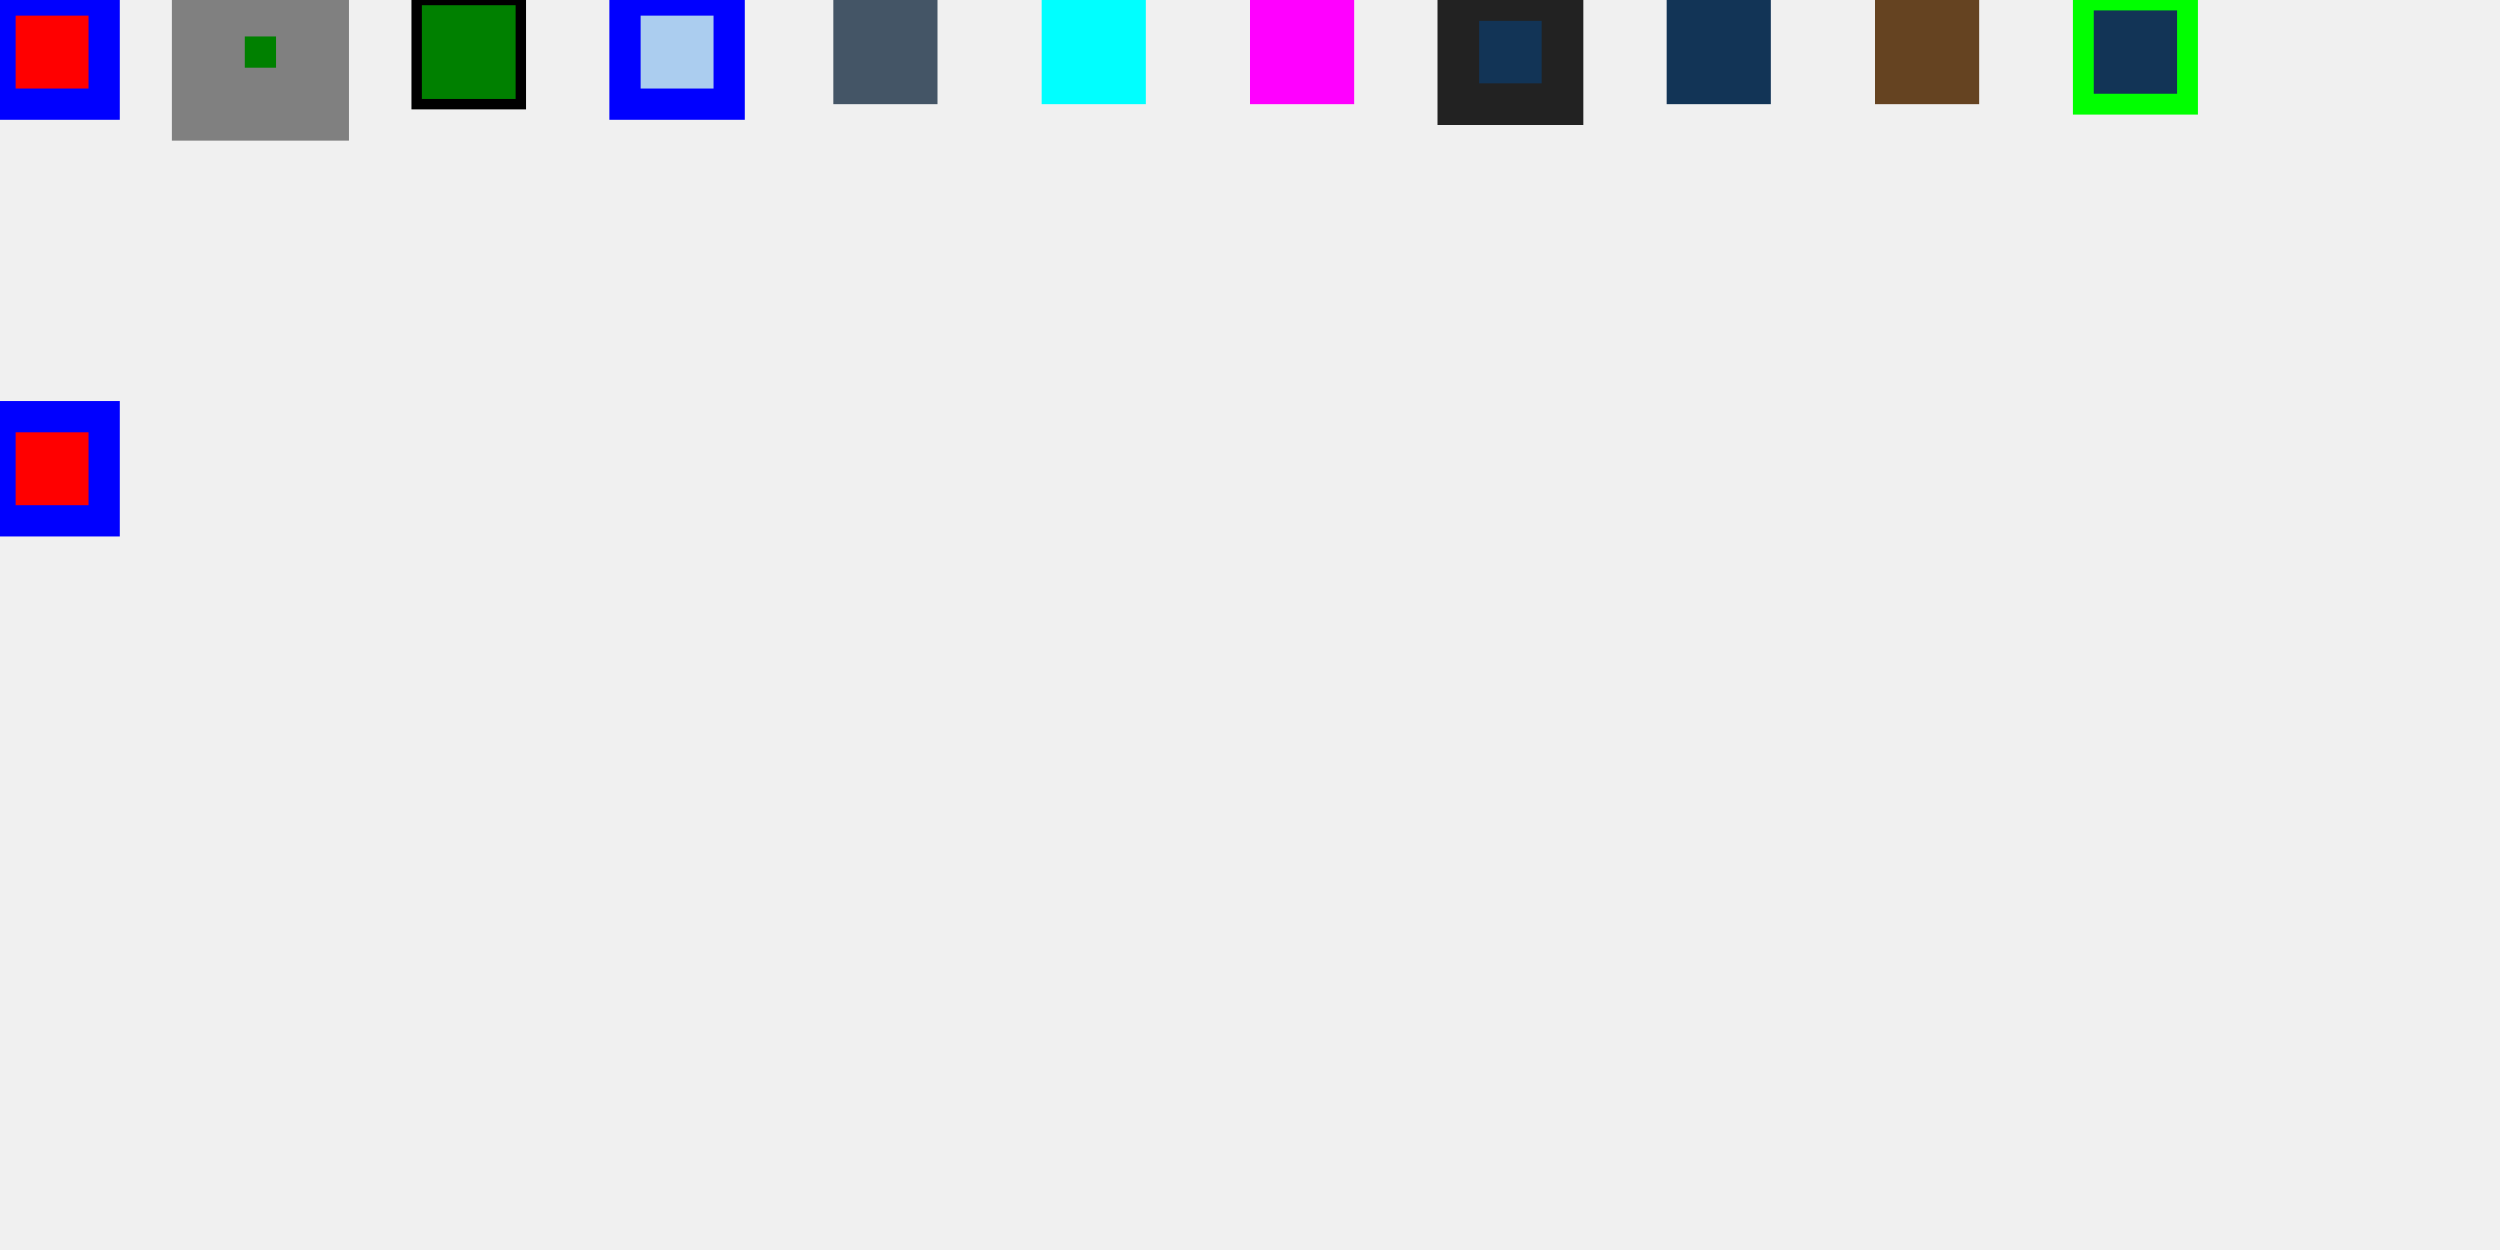
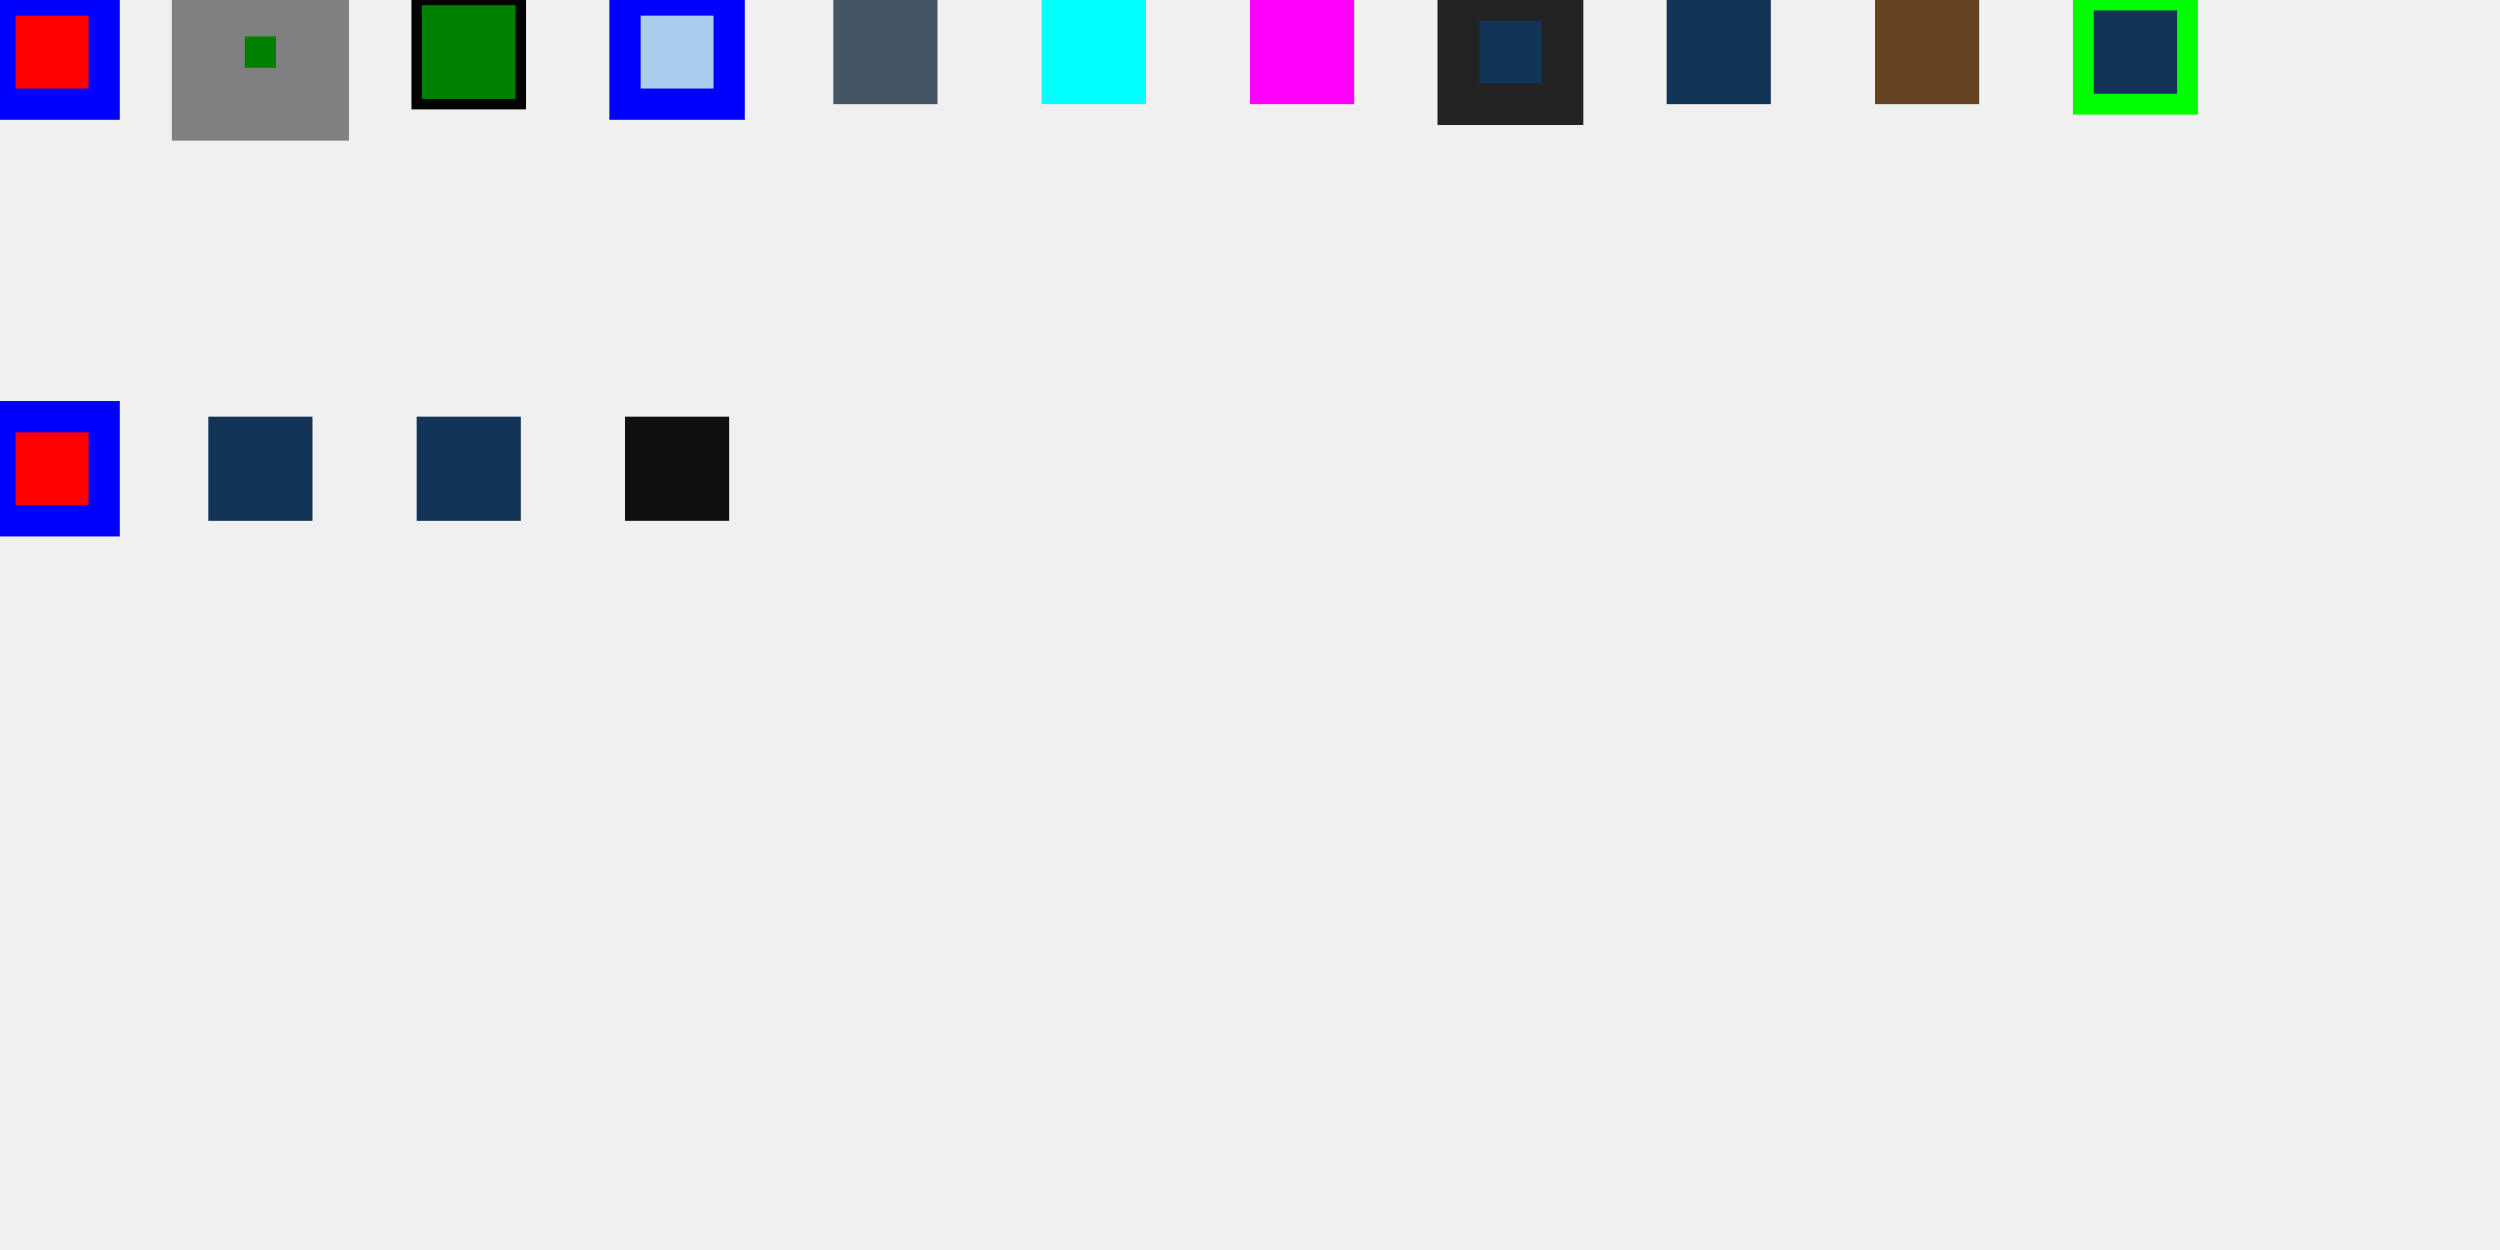
<svg xmlns="http://www.w3.org/2000/svg" viewBox="0 0 240 120" width="240" height="120">
  <defs>
    <style type="text/css">
      /* a comment is not a rule: .st0 { fill: #ffff00 } */
      .st0 { fill: #ff0000; stroke: #0000ff; stroke-width: 3 }
      .st1, .st2 { fill: rgb(0,128,0) }
      .st2 { stroke: #000000 }
      .st1.thick { stroke-width: 7; stroke: #808080 }
      .st3.st4 { fill: #445566 }
      .st3 { fill: #998877 }
      rect { fill: #123456 }
      #r9 { fill: #654321 }
      .st5 &gt; .st6, .st5 .st6 { fill: #fedcba }
      @media print { .st0 { fill: #ffff00 } }
+       .after { fill: #0f0f0f }
      .late { fill: #00ff00 }
      .late { fill: #00ffff }
      .imp { fill: #ff00ff !important }
      .geo { x: 200; transform: translate(50px, 0) }
    </style>
  </defs>
  <style>.second { stroke: #00ff00; stroke-width: 2 }</style>
  <g>
    <rect x="0" y="0" width="10" height="10" class="st0" />
    <rect x="20" y="0" width="10" height="10" class="st1 thick" />
    <rect x="40" y="0" width="10" height="10" class="st2" fill="#ffffff" />
    <rect x="60" y="0" width="10" height="10" class="st0" style="fill: #abcdef" />
    <rect x="80" y="0" width="10" height="10" class="st4 st3" />
    <rect x="100" y="0" width="10" height="10" class="late" />
    <rect x="120" y="0" width="10" height="10" class="imp" style="fill:#111111" />
    <rect x="140" y="0" width="10" height="10" style="stroke:#222222;stroke-width:4" />
    <rect x="160" y="0" width="10" height="10" class="unknown" fill="#333333" />
    <rect id="r9" x="180" y="0" width="10" height="10" class="st6" fill="#444444" />
    <rect x="200" y="0" width="10" height="10" class="second" fill="#555555" />
    <rect x="220" y="0" width="10" height="10" class="geo" fill="#666666" />
    <rect x="0" y="40" width="10" height="10" class="st0" stroke-width="9" />
+     <rect x="20" y="40" width="10" height="10" class="thick" fill="#777777" />
+     <rect x="40" y="40" width="10" height="10" class="rect" fill="#888888" />
+     <rect x="60" y="40" width="10" height="10" class="after" />
  </g>
</svg>
